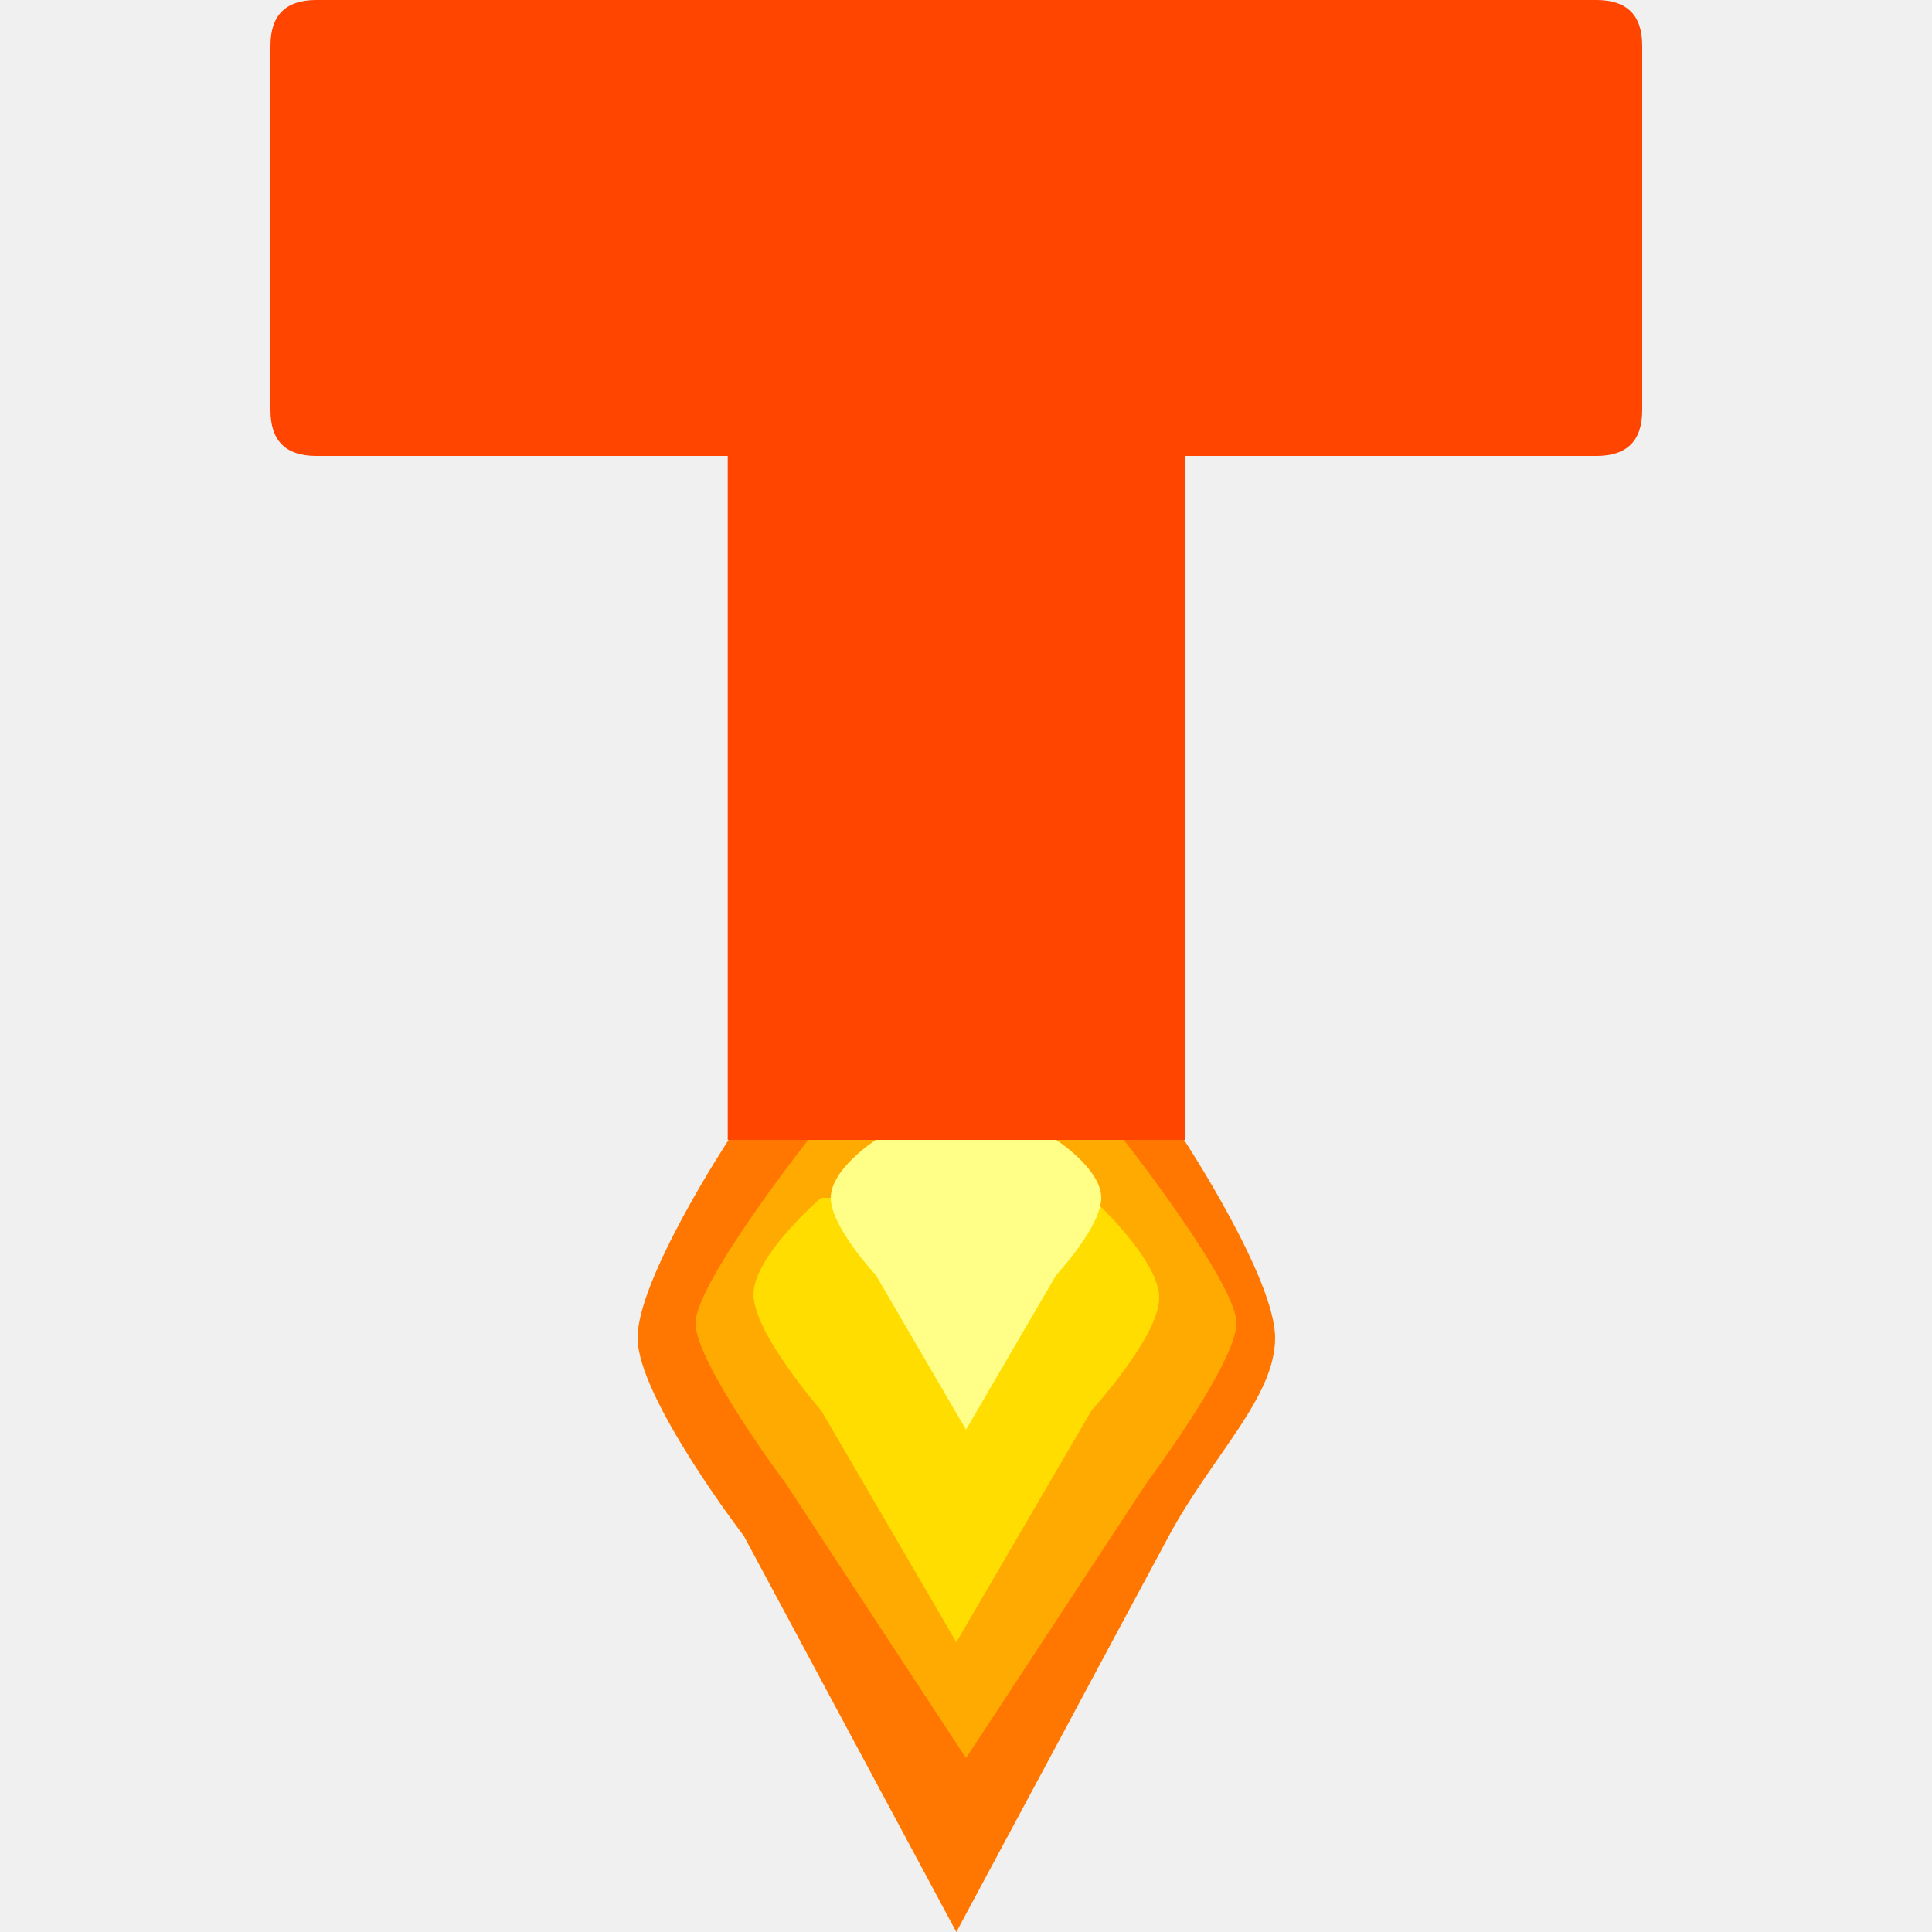
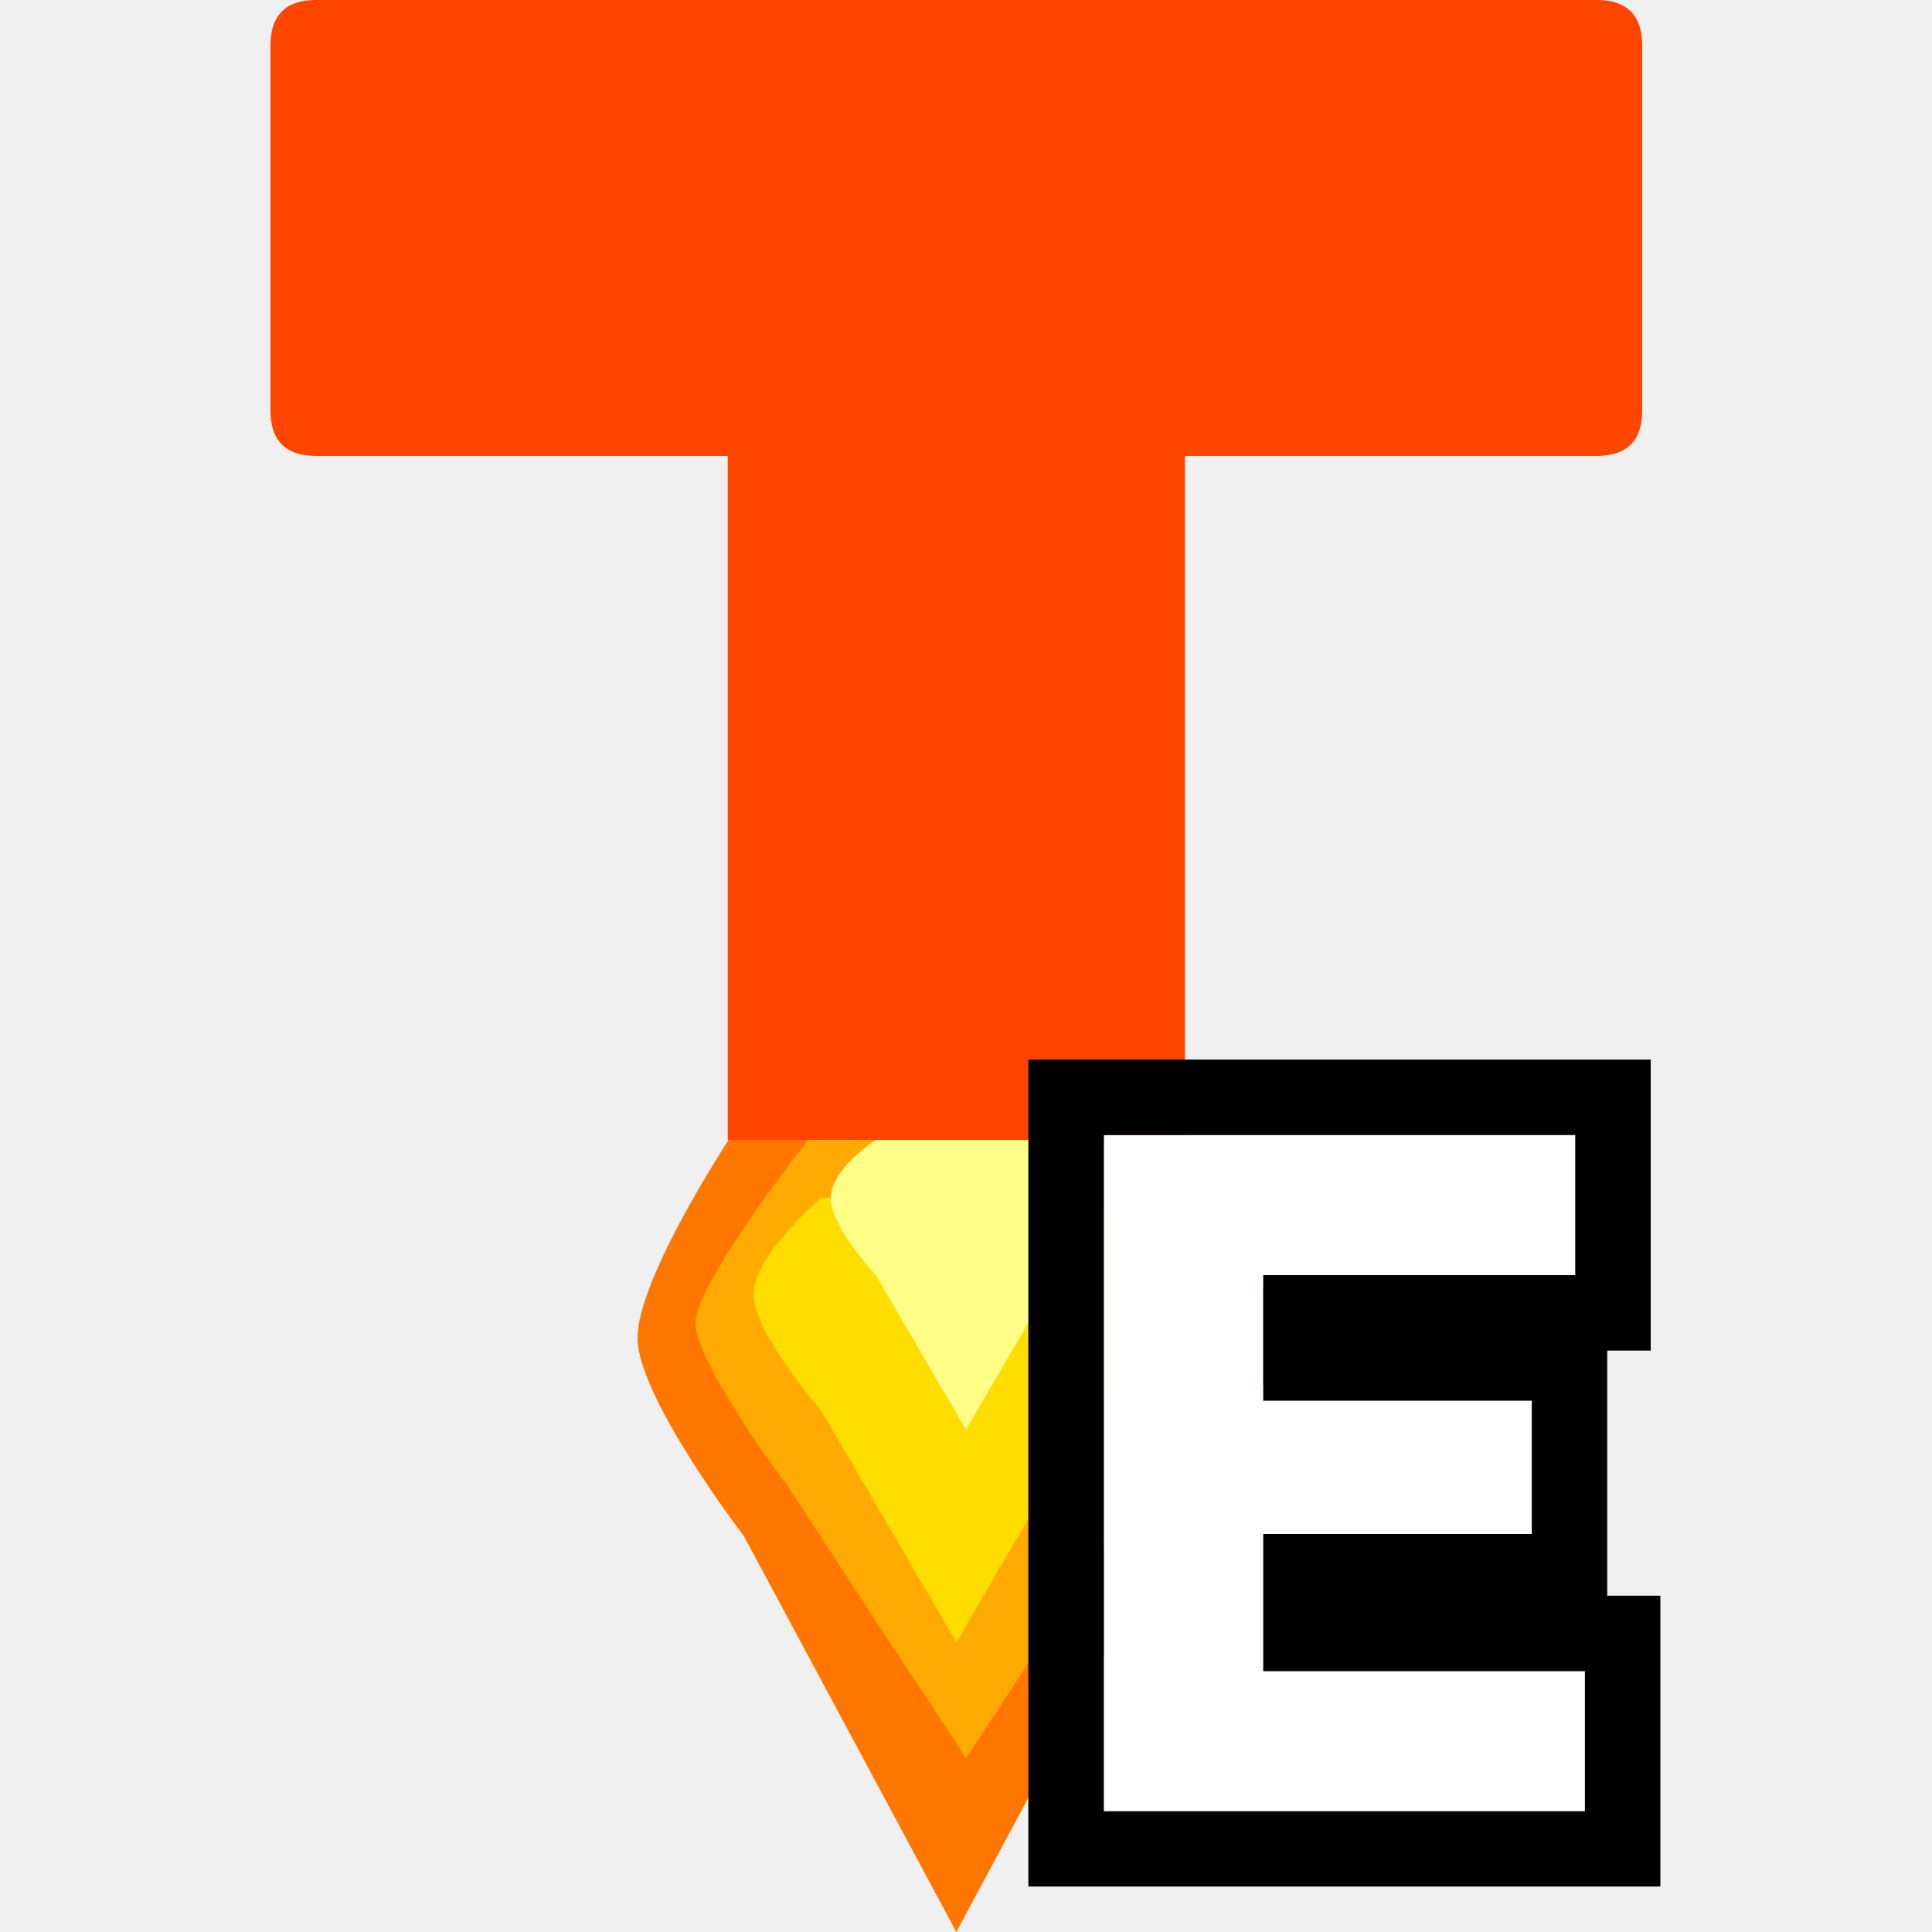
- <svg xmlns="http://www.w3.org/2000/svg" width="100" height="100" viewBox="0 0 100 100" fill="none">
-   <path d="M14 2.36C14 0.787 14.789 0 16.367 0H82.633C84.211 0 85 0.787 85 2.36V21.24C85 22.813 84.211 23.6 82.633 23.6H61.333V59H37.667V23.6H16.367C14.789 23.6 14 22.813 14 21.24V2.36Z" fill="#FF4500" />
-   <path d="M37.714 59H61.286C61.286 59 66 66.175 66 69.25C66 72.325 62.744 75.338 60.5 79.5C58.256 83.662 55 89.75 55 89.75L49.5 100L44 89.75L38.5 79.5C38.5 79.5 33 72.325 33 69.25C33 66.175 37.714 59 37.714 59Z" fill="#FF7700" />
-   <path d="M41.833 59H58.167C58.167 59 64 66.417 64 68.481C64 70.546 59.333 76.778 59.333 76.778L54.667 83.889L50 91L45.333 83.889L40.667 76.778C40.667 76.778 36 70.546 36 68.481C36 66.417 41.833 59 41.833 59Z" fill="#FFAA00" />
-   <path d="M42.5 62H56.5C56.5 62 60 65.175 60 67.175C60 69.175 56.5 73 56.5 73L53 79L49.5 85L46 79L42.5 73C42.5 73 39 69 39 67C39 65 42.5 62 42.5 62Z" fill="#FFDD00" />
-   <path d="M45.333 59H54.667C54.667 59 57 60.5 57 62C57 63.5 54.667 66 54.667 66L52.333 70L50 74L47.667 70L45.333 66C45.333 66 43 63.5 43 62C43 60.5 45.333 59 45.333 59Z" fill="#FFFF88" />
+ <svg xmlns="http://www.w3.org/2000/svg" width="256" height="256" viewBox="0 0 256 256" fill="none">
+   <g clip-path="url(#clip0_444_1569)">
+     <path d="M35.84 6.042C35.84 2.014 37.859 0 41.898 0H211.541C215.58 0 217.6 2.014 217.6 6.042V54.374C217.6 58.402 215.58 60.416 211.541 60.416H157.013V151.04H96.427V60.416H41.898C37.859 60.416 35.84 58.402 35.84 54.374V6.042Z" fill="#FF4500" />
+     <path d="M96.549 151.04H156.891C156.891 151.04 168.96 169.408 168.96 177.28C168.96 185.152 160.624 192.866 154.88 203.52C149.136 214.174 140.8 229.76 140.8 229.76L126.72 256L112.64 229.76L98.56 203.52C98.56 203.52 84.48 185.152 84.48 177.28C84.48 169.408 96.549 151.04 96.549 151.04Z" fill="#FF7700" />
+     <path d="M107.093 151.04H148.907C148.907 151.04 163.84 170.027 163.84 175.313C163.84 180.598 151.893 196.551 151.893 196.551L139.947 214.756L128 232.96L116.053 214.756L104.107 196.551C104.107 196.551 92.16 180.598 92.16 175.313C92.16 170.027 107.093 151.04 107.093 151.04Z" fill="#FFAA00" />
+     <path d="M108.8 158.72H144.64C144.64 158.72 153.6 166.848 153.6 171.968C153.6 177.088 144.64 186.88 144.64 186.88L135.68 202.24L126.72 217.6L117.76 202.24L108.8 186.88C108.8 186.88 99.84 176.64 99.84 171.52C99.84 166.4 108.8 158.72 108.8 158.72Z" fill="#FFDD00" />
+     <path d="M116.053 151.04H139.947C139.947 151.04 145.92 154.88 145.92 158.72C145.92 162.56 139.947 168.96 139.947 168.96L133.973 179.2L128 189.44L122.027 179.2L116.053 168.96C116.053 168.96 110.08 162.56 110.08 158.72C110.08 154.88 116.053 151.04 116.053 151.04Z" fill="#FFFF88" />
+     <mask id="path-6-outside-1_444_1569" maskUnits="userSpaceOnUse" x="136" y="140" width="85" height="110" fill="black">
+       <rect fill="white" x="136" y="140" width="85" height="110" />
+       <path d="M146.264 240V150.4H208.728V168.96H167.384V221.44H210.008V240H146.264ZM156.504 203.264V185.6H202.968V203.264H156.504Z" />
+     </mask>
+     <path d="M146.264 240V150.4H208.728V168.96H167.384V221.44H210.008V240H146.264ZM156.504 203.264V185.6H202.968V203.264H156.504Z" fill="white" />
+     <path d="M146.264 240H136.264V250H146.264V240ZM146.264 150.4V140.4H136.264V150.4H146.264ZM208.728 150.4H218.728V140.4H208.728V150.4ZM208.728 168.96V178.96H218.728V168.96H208.728ZM167.384 168.96V158.96H157.384V168.96H167.384ZM167.384 221.44H157.384V231.44H167.384V221.44ZM210.008 221.44H220.008V211.44H210.008V221.44ZM210.008 240V250H220.008V240H210.008ZM156.504 203.264H146.504V213.264H156.504V203.264ZM156.504 185.6V175.6H146.504V185.6H156.504ZM202.968 185.6H212.968V175.6H202.968V185.6ZM202.968 203.264V213.264H212.968V203.264H202.968ZM146.264 240H156.264V150.4H146.264H136.264V240H146.264ZM146.264 150.4V160.4H208.728V150.4V140.4H146.264V150.4ZM208.728 150.4H198.728V168.96H208.728H218.728V150.4H208.728ZM208.728 168.96V158.96H167.384V168.96V178.96H208.728V168.96ZM167.384 168.96H157.384V221.44H167.384H177.384V168.96H167.384ZM167.384 221.44V231.44H210.008V221.44V211.44H167.384V221.44ZM210.008 221.44H200.008V240H210.008H220.008V221.44H210.008ZM210.008 240V230H146.264V240V250H210.008V240ZM156.504 203.264H166.504V185.6H156.504H146.504V203.264H156.504ZM156.504 185.6V195.6H202.968V185.6V175.6H156.504V185.6ZM202.968 185.6H192.968V203.264H202.968H212.968V185.6H202.968ZM202.968 203.264V193.264H156.504V203.264V213.264H202.968V203.264Z" fill="black" mask="url(#path-6-outside-1_444_1569)" />
+   </g>
+   <defs>
+     <clipPath id="clip0_444_1569">
+       <rect width="256" height="256" fill="white" />
+     </clipPath>
+   </defs>
</svg>
